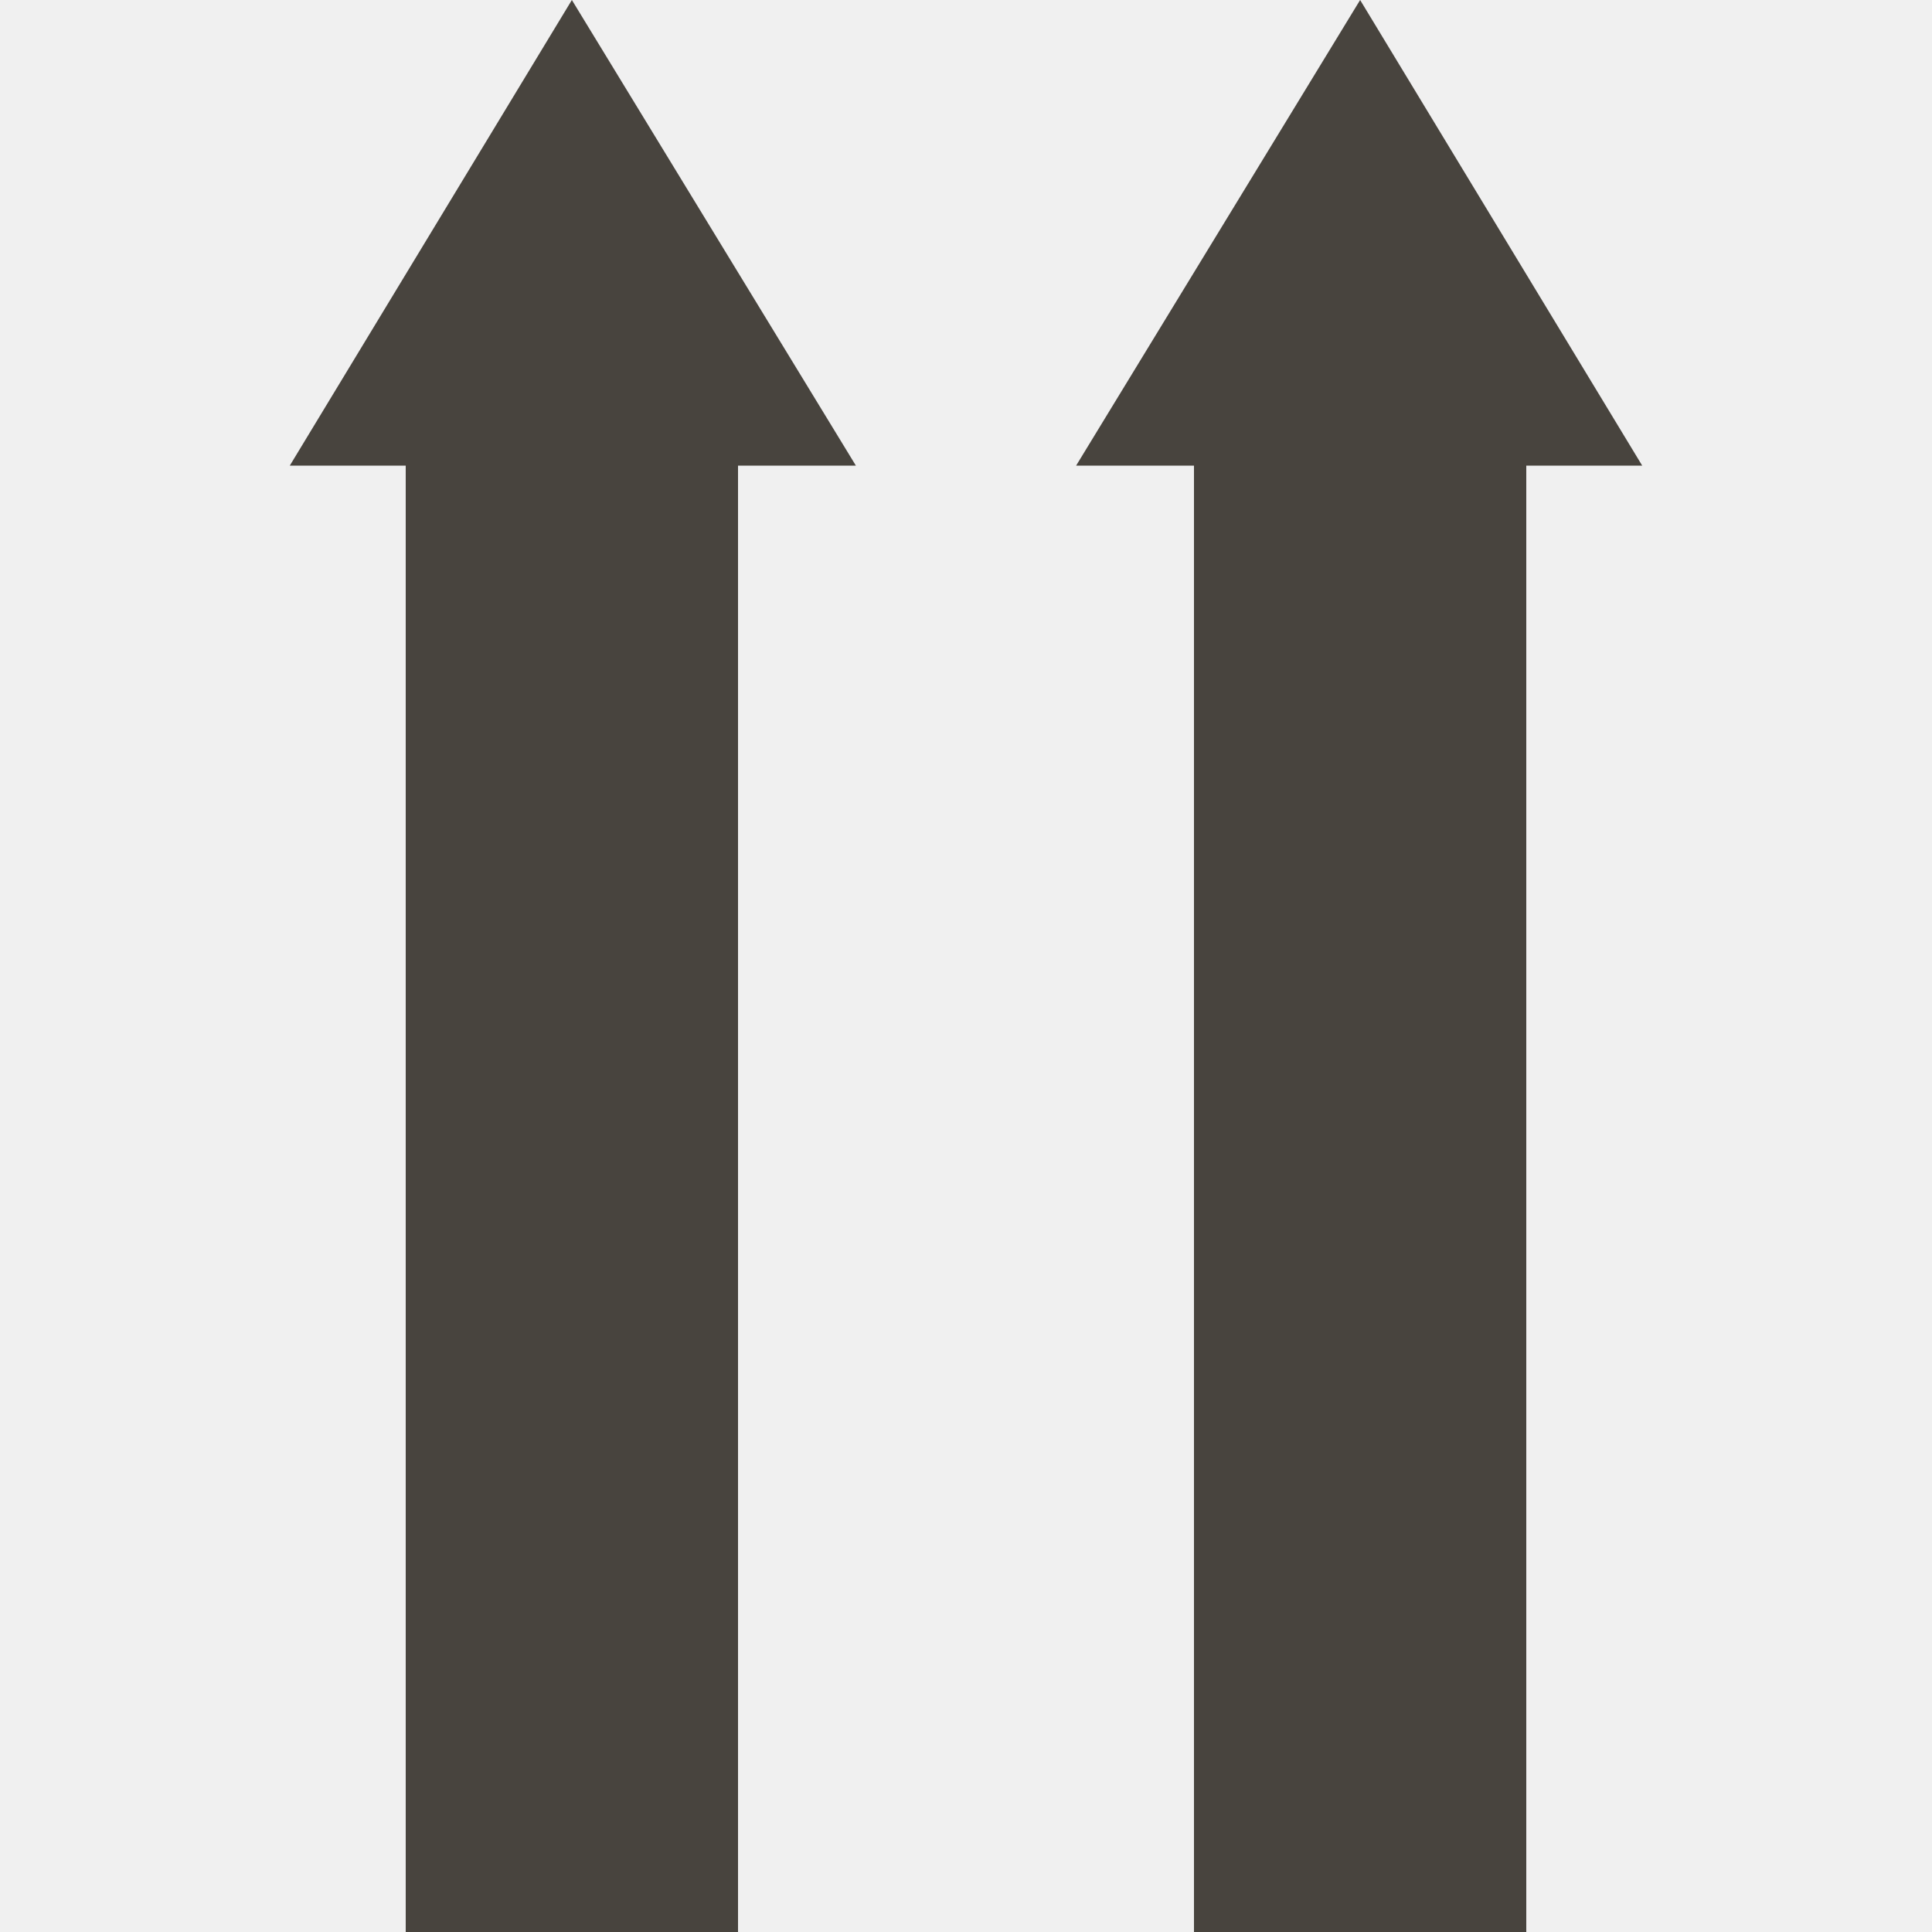
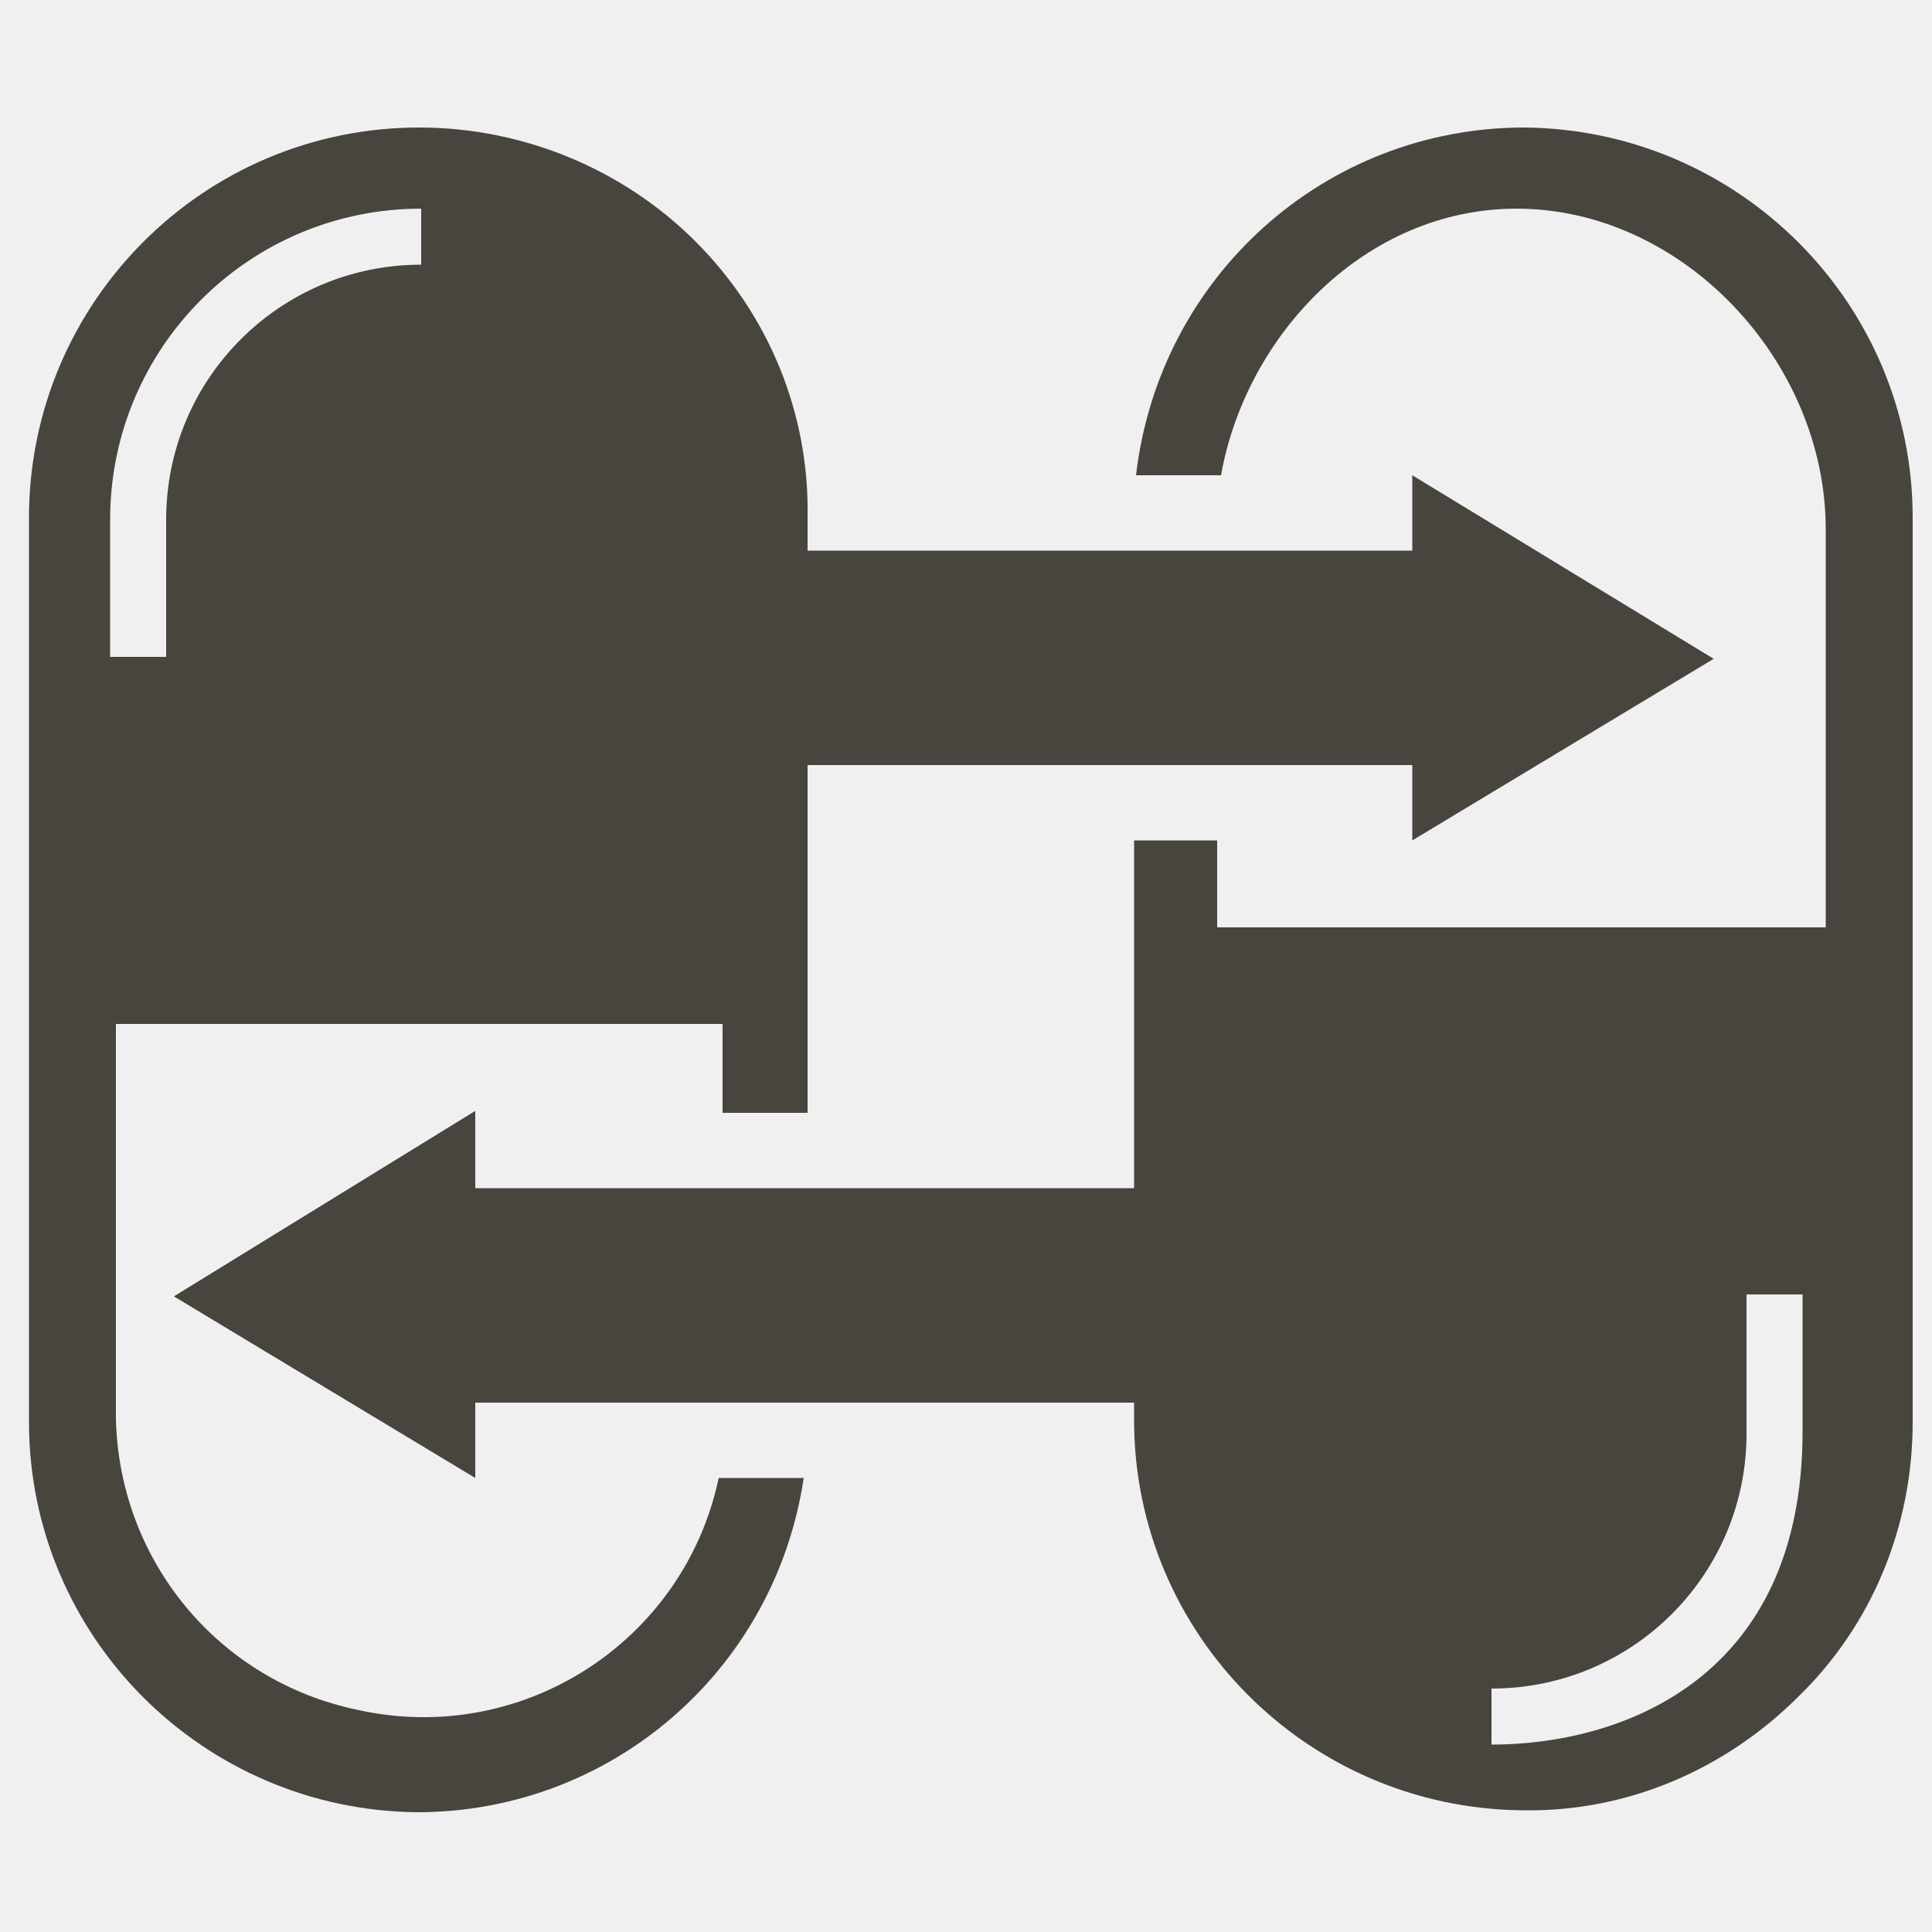
- <svg xmlns="http://www.w3.org/2000/svg" version="1.1" id="Слой_2" x="0px" y="0px" viewBox="0 0 100 100" style="enable-background:new 0 0 100 100;" xml:space="preserve">
+ <svg xmlns="http://www.w3.org/2000/svg" version="1.1" x="0px" y="0px" viewBox="0 0 100 100" style="enable-background:new 0 0 100 100;" xml:space="preserve">
  <style type="text/css">
- 	.st0{fill-rule:evenodd;clip-rule:evenodd;fill:#48443E;}
+ 	.st0{display:none;}
+ 	.st1{display:inline;}
+ 	.st2{fill-rule:evenodd;clip-rule:evenodd;fill:#48443E;}
+ 	.st3{display:inline;fill:#48443E;}
+ 	.st4{font-family:'ArialMT';}
+ 	.st5{font-size:139.681px;}
+ 	.st6{fill-rule:evenodd;clip-rule:evenodd;fill:#FFFFFF;}
+ 	.st7{fill:#48443E;}
</style>
-   <g>
-     <g>
-       <polygon class="st0" points="38.2,24.1 44.3,24.1 29.6,0 15,24.1 21,24.1 21,100 38.2,100   " />
-       <polygon class="st0" points="79,24.1 85,24.1 70.4,0 55.7,24.1 61.8,24.1 61.8,100 79,100   " />
+   <g id="Слой_1" class="st0">
+     <g class="st1">
+       <g>
+         <polygon class="st2" points="56.9,19.5 61.8,19.5 50,38.9 38.2,19.5 43.1,19.5 43.1,0 56.9,0    " />
+         <polygon class="st2" points="56.9,80.5 61.8,80.5 50,61.1 38.2,80.5 43.1,80.5 43.1,100 56.9,100    " />
+       </g>
+       <g>
+         <polygon class="st2" points="80.5,56.9 80.5,61.8 61.1,50 80.5,38.2 80.5,43.1 100,43.1 100,56.9    " />
+         <polygon class="st2" points="19.5,56.9 19.5,61.8 38.9,50 19.5,38.2 19.5,43.1 0,43.1 0,56.9    " />
+       </g>
+       <path class="st2" d="M50.4,58.8c4.8,0,8.8-3.9,8.8-8.8s-3.9-8.8-8.8-8.8s-8.8,3.9-8.8,8.8S45.5,58.8,50.4,58.8z" />
+     </g>
+   </g>
+   <g id="Слой_2" class="st0">
+     <g class="st1">
+       <g>
+         <polygon class="st2" points="38.2,24.1 44.3,24.1 29.6,0 15,24.1 21,24.1 21,100 38.2,100    " />
+         <polygon class="st2" points="79,24.1 85,24.1 70.4,0 55.7,24.1 61.8,24.1 61.8,100 79,100    " />
+       </g>
+     </g>
+   </g>
+   <g id="Слой_3" class="st0">
+     <g class="st1">
+       <g>
+         <path class="st2" d="M44.4,0.3c4-0.5,7.9-0.4,11.9,0.1C64.4,1.6,71.9,5,78.2,9.9C88.8,18.3,95.1,31.3,95.3,45l-12.9-4.6     c-2-11.9-10.3-22-21.7-26c-2-0.7-4.1-1.2-6.1-1.5c-2.8-0.4-5.7-0.5-8.7-0.1c-9.1,1.1-17,5.7-22.3,12.4c-1.1,1.4-2,2.8-2.9,4.3     l4.2,1.4L9.2,44.5L4.3,24.2l4.3,1.4l0,0l0.1,0c1.4-2.9,3.2-5.6,5.2-8.2C21.1,8.2,31.9,1.8,44.4,0.3z" />
+         <path class="st2" d="M55.6,99.7c-4,0.5-7.9,0.4-11.9-0.1c-8.1-1.2-15.6-4.5-21.9-9.4C11.2,81.7,4.9,68.7,4.7,55l12.9,4.6     c2,11.9,10.3,22,21.7,26c2,0.7,4.1,1.2,6.1,1.5c2.8,0.4,5.7,0.5,8.7,0.1c9.1-1.1,17-5.7,22.3-12.4c1.1-1.4,2-2.8,2.9-4.3L75,69.2     l15.8-13.6l4.9,20.3l-4.3-1.4l0,0l-0.1,0c-1.4,2.9-3.2,5.6-5.2,8.2C78.9,91.8,68.1,98.2,55.6,99.7z" />
+       </g>
+     </g>
+   </g>
+   <g id="Слой_4" class="st0">
+     <g class="st1">
+       <path class="st2" d="M0.3,64.4c14,0.2,22.8-4.7,30-11.1c1.8,1.8,3.5,3.6,5.2,5.5c1.3,1.5,2.7,2.9,4,4.3    c-9,8.3-20.2,14.9-39.3,14.7L0.3,64.4L0.3,64.4z M78.3,19.6v-5.5L100,27.3L78.3,40.5V35h0v-0.4C67.9,36,61,41,55,47    c-1-1.1-2-2.2-3-3.3c-2-2.2-4-4.4-6.1-6.5c8-7.9,17.3-14.6,32.5-16.1L78.3,19.6L78.3,19.6z" />
+       <path class="st2" d="M78.1,64.9v-5.5l21.7,13.2L78.1,85.9v-5.5h0v-0.8c-19.6-1.9-29.3-12.6-39.1-23.3C29.7,46.2,20.3,36,0.1,36.3    L0,22.8C26.2,22.5,37.6,35,48.9,47.3c7.8,8.5,15.4,16.8,29.2,18.8L78.1,64.9L78.1,64.9z" />
+     </g>
+   </g>
+   <g id="Слой_5" class="st0">
+     <g class="st1">
+       <path class="st2" d="M50,0c13.8,0,26.3,5.6,35.4,14.6c9,9,14.6,21.5,14.6,35.4c0,13.8-5.6,26.3-14.6,35.4    c-9,9-21.5,14.6-35.4,14.6c-13.8,0-26.3-5.6-35.4-14.6S0,63.8,0,50c0-13.8,5.6-26.3,14.6-35.4C23.7,5.6,36.2,0,50,0L50,0z     M46.7,92.2V62.4c-3.7-1-6.8-3.6-8.4-7H8c1.2,9.5,5.6,18,12,24.5C27,86.8,36.3,91.4,46.7,92.2L46.7,92.2z M53.3,62.4v29.7    c10.4-0.8,19.7-5.3,26.6-12.3c6.4-6.4,10.8-15,12-24.5H61.7C60.1,58.9,57,61.5,53.3,62.4L53.3,62.4z M7.7,48.9h29.5    c0.6-6.6,6.1-11.7,12.8-11.7s12.2,5.2,12.8,11.7h29.5c-0.3-11.2-5-21.4-12.4-28.8C72.3,12.4,61.7,7.7,50,7.7    c-11.7,0-22.3,4.7-29.9,12.4C12.7,27.5,8,37.6,7.7,48.9z" />
+     </g>
+   </g>
+   <g id="Слой_6" class="st0">
+     <g class="st1">
+       <g>
+         <g>
+           <path class="st2" d="M73.5,27.6V14.1H63.3v13.4c-3.9,0.3-8.3,4.4-8.3,9v63.3h26.7V36.5C81.8,32,76.9,27.8,73.5,27.6L73.5,27.6z       M79,49.3v29.6H57.9V49.3H79L79,49.3z M73.5,11.8V0H63.3v11.8H73.5z" />
+           <path class="st2" d="M32.9,71.2c14.2-1.4,13.8-21.4,9.5-31.7c-7.2,0-14.3,0-21.5,0c-4.4,10.3-4.8,30.2,9.5,31.7V97h-4.8v1.4      h-4.7v1.6h21.4v-1.6h-4.7V97h-4.8V71.2L32.9,71.2z M31.7,68.3L31.7,68.3L31.7,68.3c-0.5,0-0.9,0-1.4-0.1      c-3.3-0.4-5.5-2.2-6.9-4.7c-1.4-2.6-1.9-5.9-1.9-9.2c0-0.9,0.1-1.7,0.2-2.6h19.8c0.1,0.9,0.2,1.7,0.2,2.6      c0.1,3.3-0.5,6.6-1.9,9.2c-1.4,2.5-3.6,4.3-6.9,4.7C32.6,68.2,32.1,68.3,31.7,68.3L31.7,68.3z M42.9,50.2L42.9,50.2l0.1,0.7      c0.2,1.1,0.2,2.3,0.3,3.4c0.1,3.6-0.5,7.1-2,9.9c-1.6,2.9-4.2,5-8,5.5c-0.2,0-0.5,0.1-0.8,0.1v0.1l-0.8,0l-0.8,0v-0.1      c-0.3,0-0.5,0-0.8-0.1c-3.9-0.5-6.4-2.6-8-5.5c-1.5-2.8-2.1-6.4-2-9.9c0-1.2,0.1-2.3,0.3-3.4l0-0.3h0c0.3-3.3,1.1-6.5,2.2-9      c6.1,0,12.2,0,18.3,0C41.8,43.9,42.6,47,42.9,50.2z" />
+         </g>
+       </g>
+     </g>
+   </g>
+   <g id="Слой_7" class="st0">
+     <text transform="matrix(1 0 0 1 3.3174 100)" class="st3 st4 st5">А</text>
+   </g>
+   <g id="Слой_8" class="st0">
+     <g class="st1">
+       <g>
+         <g>
+           <path class="st2" d="M63.3,65.7H52.1l-2.6,30.1c0,2.2-1.5,4.1-3.3,4.3c-2.2,0-3.8-2-3.8-4.2c0-10.1-0.7-20.1-0.6-30.2      c0-0.2-7.6,0.1-7.6-0.1c0.4-14,5.8-17.4,5.9-24.9c0-3.1,0-4,0-7.1c-3.3,4.7-4.1,11.6-5.4,19.6c-0.4,2.2-1.8,3.8-3.9,3.5      c-2.2-0.4-3.2-2.1-2.9-4.3c1.6-9.4,3.1-19.4,6-23.8c3.5-6.7,8.7-9.9,14.9-9.9c5.1,0.3,9.2,4.3,11.1,12.3      c8.9,1.2,12.3,9.4,12.3,15.7c0,6.4-3.7,10.9-9,12.8C63.3,61.8,63.3,64,63.3,65.7L63.3,65.7z M39.1,16.1c2-2,1.9-5.3,2-8      c0-4.5,3.6-8.1,8.1-8.1c4.5,0,8.1,3.6,8.1,8.1c0,4.5-4.7,8.1-8.1,8.1C45.9,16.2,42.5,16.2,39.1,16.1z" />
+           <path class="st6" d="M60,43.8c7.2-9.3,12.8,5,0,10.9C46.9,49,53,34.8,60,43.8z" />
+         </g>
+       </g>
+     </g>
+   </g>
+   <g id="Слой_9" class="st0">
+     <g class="st1">
+       <g>
+         <path class="st2" d="M61.3,96c0,2.2-2.9,4-5.1,4c-2.2,0-4-1.8-4-4V60.5h-4V96c0,2.2-1.8,4-4,4s-5.1-1.8-5.1-4     c0-20.8,0.5-41.8,0.5-62.5c-3.3,4.7-5.3,11.4-6.7,19.4c-0.4,2.2-2.4,3.6-4.6,3.3c-2.2-0.4-4.2-2.4-3.8-4.6     c1.6-9.4,4.7-17.4,8.9-23.1c4.5-6.3,10.3-9.9,16.5-9.9c6.3,0,12,3.6,16.6,9.9c4.1,5.7,7.3,13.8,8.9,23.3c0.4,2.2-1.7,4.2-3.8,4.6     c-2.2,0.4-4.2-1.1-4.6-3.3c-1.2-7.5-3-13.8-6-18.5C61,55,61.3,75.5,61.3,96L61.3,96z M50.5,0c4.5,0,8.1,3.6,8.1,8.1     c0,4.5-3.6,8.1-8.1,8.1s-8.1-3.6-8.1-8.1C42.4,3.6,46,0,50.5,0z" />
+       </g>
+     </g>
+   </g>
+   <g id="Слой_10" class="st0">
+     <g class="st1">
+       <path class="st7" d="M21.5,73.6h14.7v23.5h-3.1V76.4h-8.5v12.1c0,2.5-0.1,4.3-0.3,5.4c-0.2,1.1-0.7,2-1.5,2.7    c-0.7,0.6-1.7,1-2.8,1c-0.7,0-1.5-0.1-2.5-0.4l0.5-2.8c0.5,0.2,1,0.3,1.3,0.3c0.7,0,1.2-0.3,1.6-0.8c0.4-0.5,0.5-1.8,0.5-3.7V73.6    z" />
+       <path class="st7" d="M41.4,97.1V73.6h17v2.8H44.5v7.2h13v2.8h-13v8H59v2.8H41.4z" />
+       <path class="st7" d="M69.2,97.1V76.4h-7.7v-2.8h18.6v2.8h-7.8v20.7H69.2z" />
+     </g>
+   </g>
+   <g id="Слой_11" class="st0">
+     <path class="st3" d="M72.7,49c-3.3-2.6-7.1-4.7-11.1-6c6.2-4.6,9.8-11.9,9.7-19.5C71.3,10.5,61.7,0,49.8,0S28.4,10.5,28.4,23.4   c0,1.1,0.1,2.2,0.2,3.4c-3.8,2-6.1,6-6.1,10.2c0,4.4,2.5,8.4,6.4,10.4c-10.1,6.9-16.2,18.4-16.2,30.6v19.5c0,1.1,0.9,2,2,2h70.2   c1.1,0,2-0.9,2-2V69.9c2.9-8.1-1.3-17-9.4-20C75.9,49.3,74.3,49,72.7,49L72.7,49z M67.3,21.3C59.2,20.3,52.8,13.1,51.9,4   C60,5.1,66.4,12.3,67.3,21.3z M47.8,4c-0.9,9-7.3,16.2-15.4,17.3C33.2,12.3,39.7,5.1,47.8,4z M49.8,11.6   c2.9,7.4,9.6,12.6,17.5,13.6c-0.8,9.9-8.4,17.7-17.5,17.7s-16.6-7.8-17.5-17.7C40.2,24.3,46.9,19,49.8,11.6z M26.4,37   c0-2.4,1.1-4.7,3.1-6.2c1.5,4.8,4.4,9.1,8.5,12.1c-1.6,0.5-3.1,1.1-4.6,1.8C29.5,44.4,26.4,41,26.4,37L26.4,37z M82.9,95.6H16.6   V78.1c0-15.7,11.1-29.3,26.4-32.4c4.4,1.6,9.2,1.6,13.6,0c3.7,0.8,7.3,2.2,10.5,4.2c-3.1,1.1-5.9,3.1-7.7,5.9L40.6,58   c-9.6,1.2-16.4,9.9-15.2,19.4c1.2,9.6,9.9,16.4,19.4,15.2c2.6-0.3,5.2-1.2,7.4-2.7l15.8-10.3c5.3,1.5,10.9,0.1,14.8-3.7L82.9,95.6z    M63.8,77.7l-13.7,8.9c-6.3,4.1-14.7,2.3-18.8-4c-4.1-6.3-2.3-14.7,4-18.8c1.7-1.1,3.7-1.8,5.8-2.1l16.2-2   C55.1,66.6,57.8,74,63.8,77.7L63.8,77.7z M82.8,69.5c-2.7,5.9-9.7,8.4-15.6,5.7c-5.9-2.7-8.4-9.7-5.7-15.6   c1.9-4.1,6.1-6.8,10.6-6.8c6.5,0,11.7,5.2,11.7,11.7C83.9,66.3,83.5,68,82.8,69.5z" />
+   </g>
+   <g id="Слой_12" class="st0">
+     <g class="st1">
+       <path class="st7" d="M58.9,28.8c-4.5-0.2-8.9-1.9-12.2-4.3c-1.5-1-2.8-2.3-4-3.6c-1.3,0.6-2.9,1.2-4.7,1.6    c-1.5,0.4-3.2,0.6-4.7,0.8v11.5c0,3.2,1.6,6.2,3.9,8.5c1.4,1.3,2.9,2.4,4.5,3.2c-0.7,0.5-1.5,1-2.3,1.4c0,0.1,0,0.2,0,0.3    c0,1,0.5,2,1.4,2.8c0.9,0.9,2.2,1.6,3.6,2c0.5,0.1,1.1,0.2,1.7,0.2c0.6,0,1.2-0.1,1.8-0.2c1.4-0.4,2.6-1.1,3.6-2    c0.8-0.8,1.4-1.9,1.4-2.8c0-0.2-0.1-0.5-0.1-0.7c-0.6-0.3-1.3-0.7-1.9-1.1c1.4-0.7,2.9-1.8,4.2-3.1c2.3-2.3,3.9-5.2,3.9-8.4    C58.9,34.8,58.9,28.8,58.9,28.8z M61.2,74.1c-1.1-1.1-2.1-2.6-2.7-4.1c-6.3,0.1-11.3,1.6-15.1,3.9c-2.5,1.5-4.5,3.4-5.6,5.3    c-1,1.7-1.4,3.5-1.1,5c0.1,0.8,0.5,1.5,1.2,2.3l0,0c3.9,3.2,11.2,2.5,18.9-0.4c5.1-1.9,10.3-4.9,14.7-8.2c-0.3,0.1-0.6,0.1-1,0.1    C66.8,77.9,63.6,76.5,61.2,74.1z M63.7,57.4c-1.8,1.6-3,3.8-3.3,6.3c0,0.1,0,0.4,0,0.5c-0.1,0.2-0.1,0.4-0.1,0.6    c0,2.8,1.1,5.4,3,7.2c1.8,1.8,4.3,2.9,7.1,2.9c2.8,0,5.4-1.1,7.2-2.9c1.9-1.8,3-4.3,3-7.2c0-0.7-0.1-1.5-0.3-2.3    c-0.1-0.7-0.4-1.4-0.7-2.1c-0.8-1.7-2.1-3.2-3.7-4.1c-1.5-1-3.3-1.5-5.4-1.5C67.8,54.8,65.5,55.8,63.7,57.4z M53.4,52.9    c-1.3,1.3-3,2.3-4.8,2.7C47.8,55.9,46.9,56,46,56c-0.8,0-1.6-0.1-2.4-0.3c-1.9-0.5-3.6-1.4-4.8-2.7c-1-1-1.7-2.1-2-3.3    c-12.9,10.3-25.3,28-10.9,43.4c10.7,11.5,31.4,6.6,42.4-0.6c2.9-1.9,5.3-4.1,6.9-6.3c1.4-2.2,2.3-4.4,2.3-6.4c0-1-0.1-1.9-0.5-2.8    c-5,4.9-12.3,9.4-19.3,12c-8.5,3.2-16.9,3.9-21.7-0.1l-0.1-0.1c-1-1.1-1.7-2.3-2-3.7c-0.5-2.3,0.1-4.7,1.5-7.1    c1.4-2.3,3.6-4.5,6.6-6.3c3.9-2.3,9.2-4.1,15.6-4.3c-0.1-0.6-0.1-1.4-0.1-2.1c0-0.2,0-0.5,0-0.8c0-0.2,0.1-0.5,0.1-0.8    c0.4-3.2,1.9-6,4.3-8c0.1-0.1,0.3-0.3,0.5-0.4c-1.4-1.3-2.9-2.6-4.6-3.9c-0.7-0.5-1.4-1.1-2.3-1.7C55.1,50.7,54.4,51.9,53.4,52.9z     M46,4.1c3.6,0,6.9,0.8,9.8,2.1C55.9,5.9,56,5.7,56,5.4c0.1-0.6,0.1-1.3-0.1-1.9C55.6,2.8,55,2.2,54,1.6C52.5,0.6,49.9,0,46,0    c-3.8,0-6.4,0.6-8,1.6c-1,0.5-1.5,1.2-1.8,1.9c-0.3,0.6-0.3,1.3-0.1,1.9c0.1,0.2,0.1,0.5,0.3,0.7C39.1,4.9,42.4,4.1,46,4.1z     M48.3,22.2c3.2,2.3,7.5,3.8,12,3.8c0.8,0,1.4,0.6,1.4,1.4v6.3c0.9-0.9,1.6-2.2,2.2-3.6c1-2.7,1.2-6.3,0.6-9.5    c-0.5-3.3-2.7-7.1-6.4-9.8c-3.1-2.3-7.2-3.9-12-3.9c-4.8,0-8.9,1.5-12,3.9c-3.6,2.7-5.8,6.4-6.4,9.8c-0.5,3.2-0.2,6.7,0.7,9.5    c0.5,1.4,1.2,2.7,2.1,3.6V21.9c0-0.7,0.6-1.4,1.4-1.4c1.6,0,3.6-0.3,5.4-0.7c1.4-0.4,2.6-0.8,3.6-1.2c-0.9-1.5-1.5-3.2-1.8-4.8    c-0.1-0.7,0.4-1.4,1.2-1.6c0.7-0.1,1.4,0.4,1.5,1.2c0.2,1.6,1,3.2,2.2,4.8c0,0.1,0.1,0.1,0.1,0.1C45.3,19.7,46.7,21.1,48.3,22.2z" />
+     </g>
+   </g>
+   <g id="Слой_13">
+     <g id="Слой_2_1_">
+       <g id="Слой_1-2">
+         <g id="Слой_16">
+           <path class="st7" d="M88.7,34.1l-15.6-9.5v3.9H41.8v-1.7c0.1-5.4-2-10.5-5.8-14.3C32.2,8.7,27,6.6,21.7,6.6      c-11.2,0-20.2,9.1-20.2,20.2v46.8c0,11.1,9,20.1,20.1,20.2c10,0,18.5-7.3,20-17.3h-4.4c-1.8,8.5-10.2,13.9-18.7,12      C11.3,87,6.2,80.8,6,73.5V53h31.4v4.6h4.4V39.6h31.3v3.9L88.7,34.1z M8.7,34h-3v-7.1c0-8.9,7.2-16.1,16.1-16.1v2.9      c-7.3,0-13.2,5.9-13.2,13.2V34z" />
+           <path class="st7" d="M78.9,6.6c-10.3,0-18.9,7.7-20.1,18h4.4c1.3-7.3,7.5-13.8,15.3-13.8c8.6,0,16,7.9,16,16.6l0,0V48H63v-4.5      h-4.3v18H24.6v-4L9,67.1l15.6,9.4v-3.9h34.1v0.9c0,11.1,9,20.1,20.1,20.2c5.4,0.1,10.5-2.1,14.3-5.9C96.9,84.1,99,79,99,73.6      V26.8C99,15.7,90,6.7,78.9,6.6z M77.2,90.3v-2.9c7.3,0,13.2-5.9,13.2-13.2c0,0,0,0,0,0V67h2.9v7.1C93.3,87,83.8,90.3,77.2,90.3z      " />
+         </g>
+       </g>
    </g>
  </g>
</svg>
